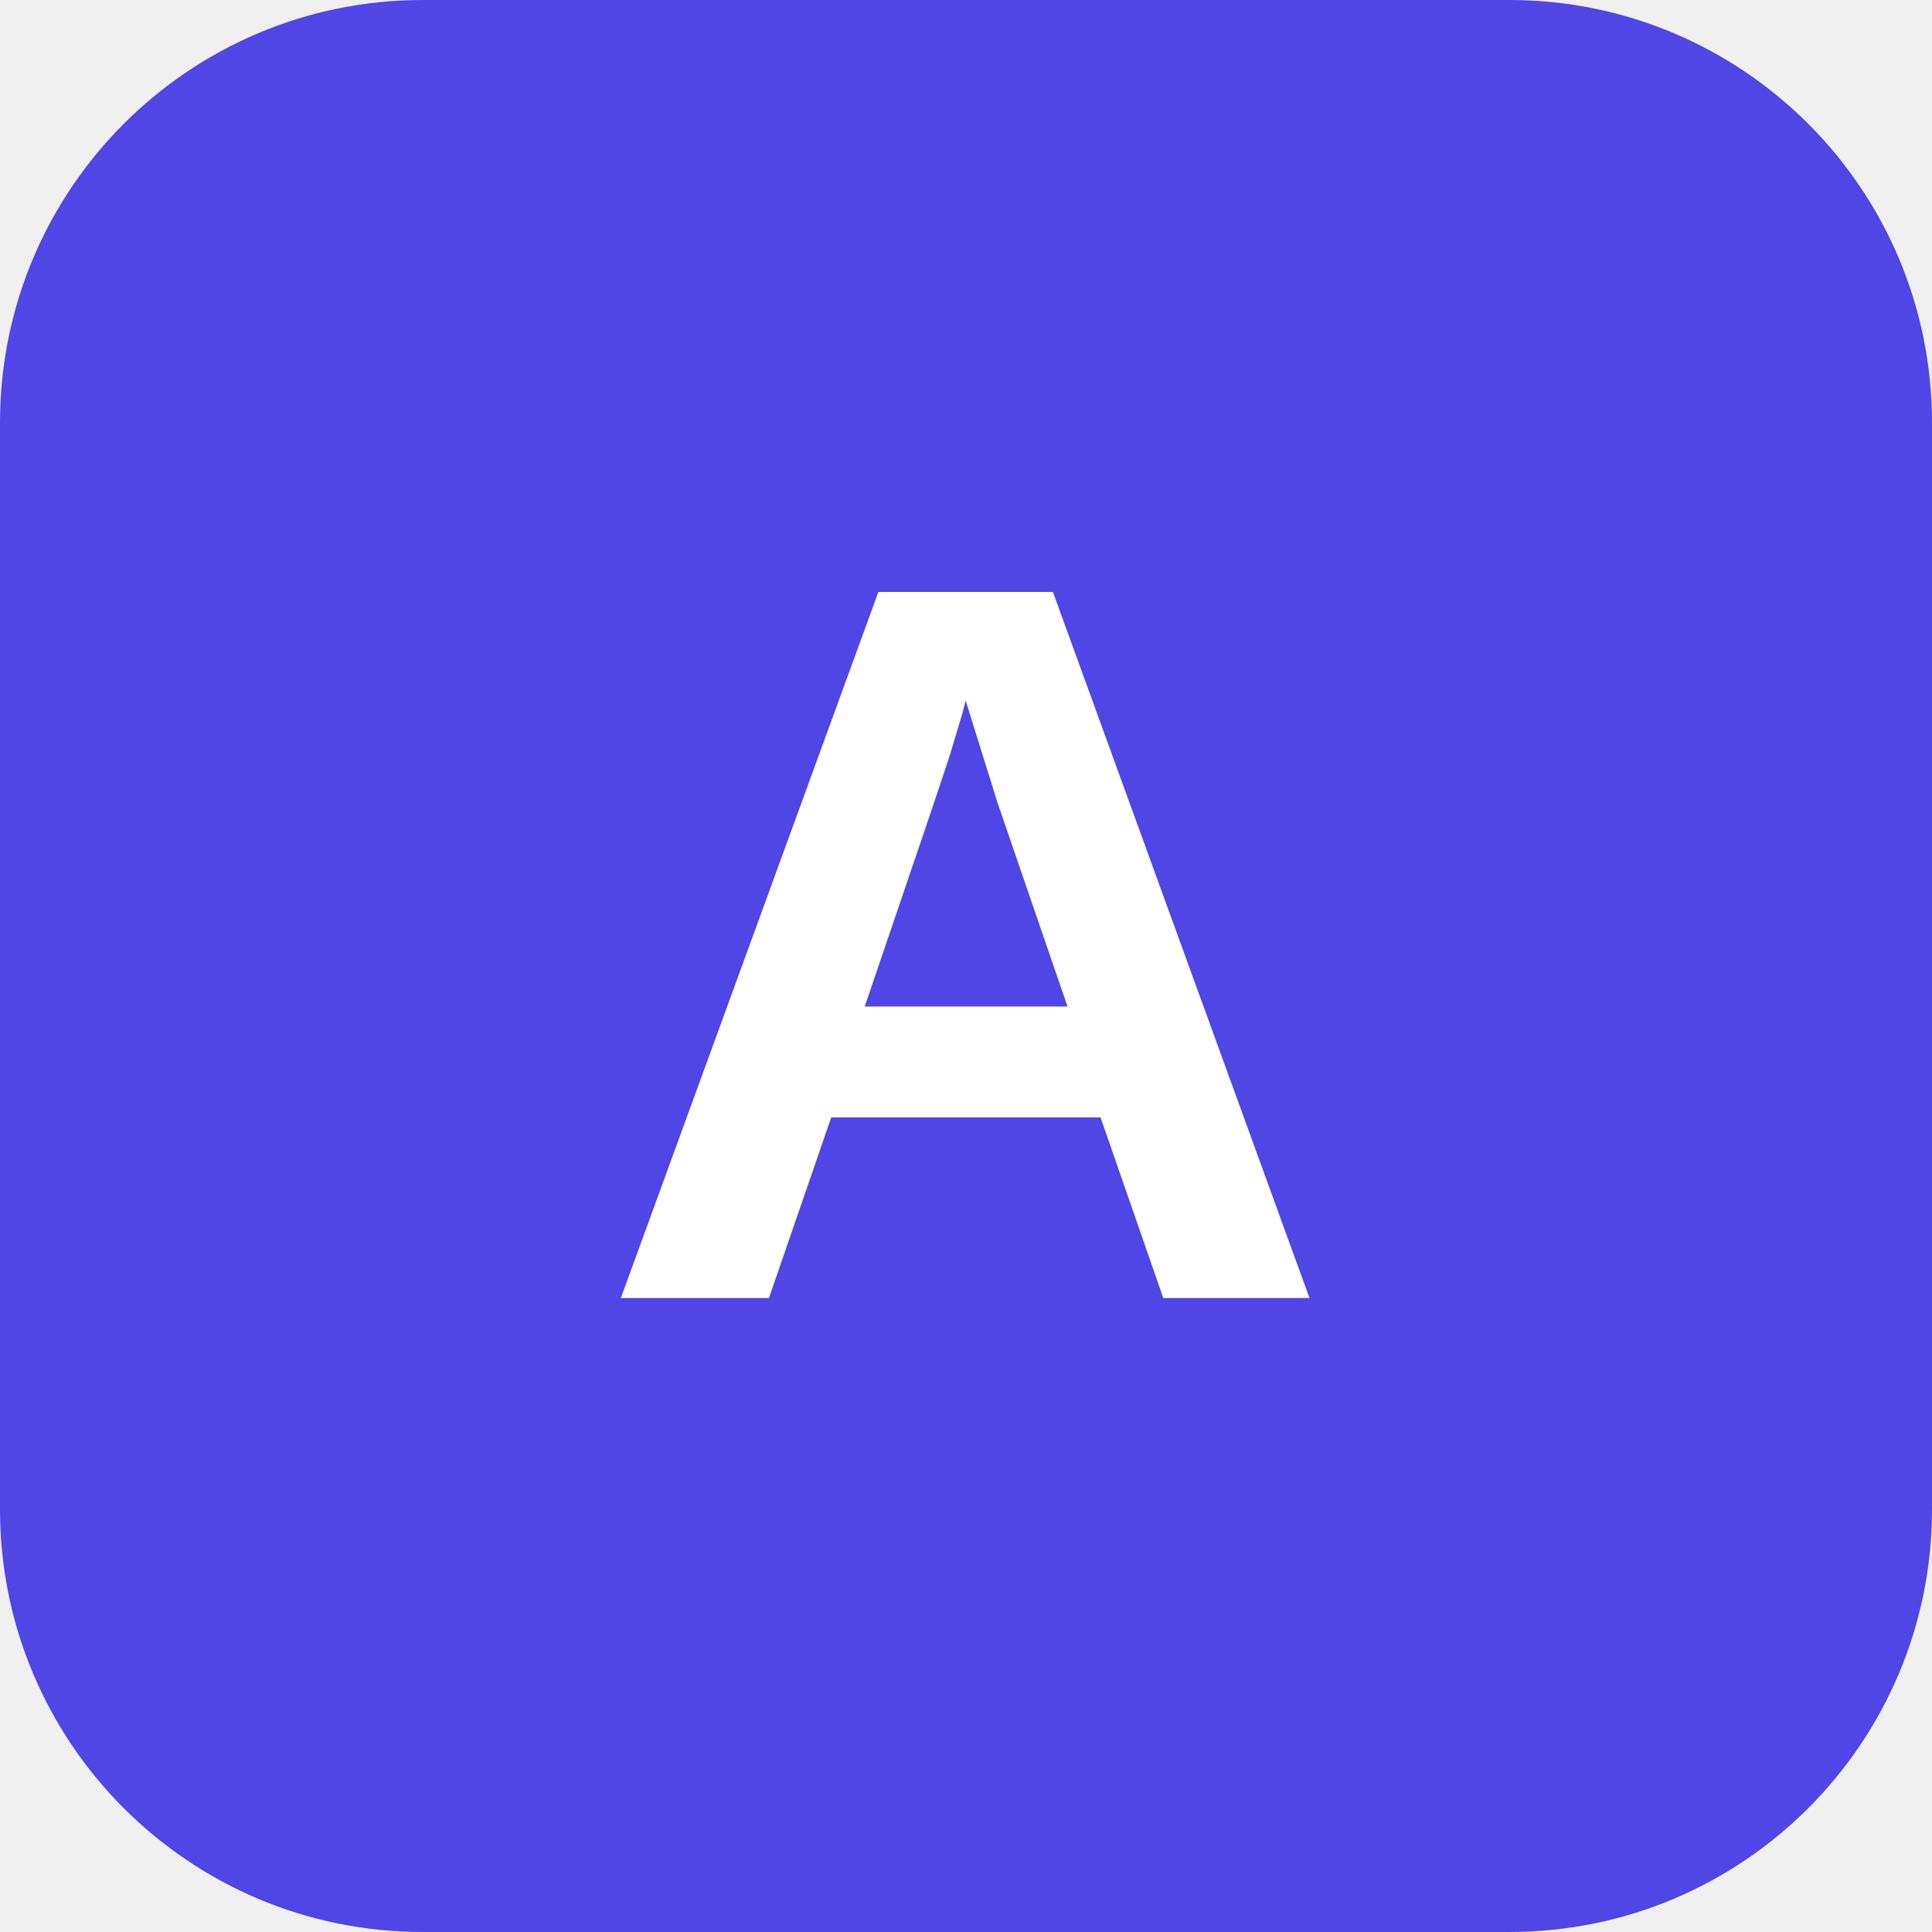
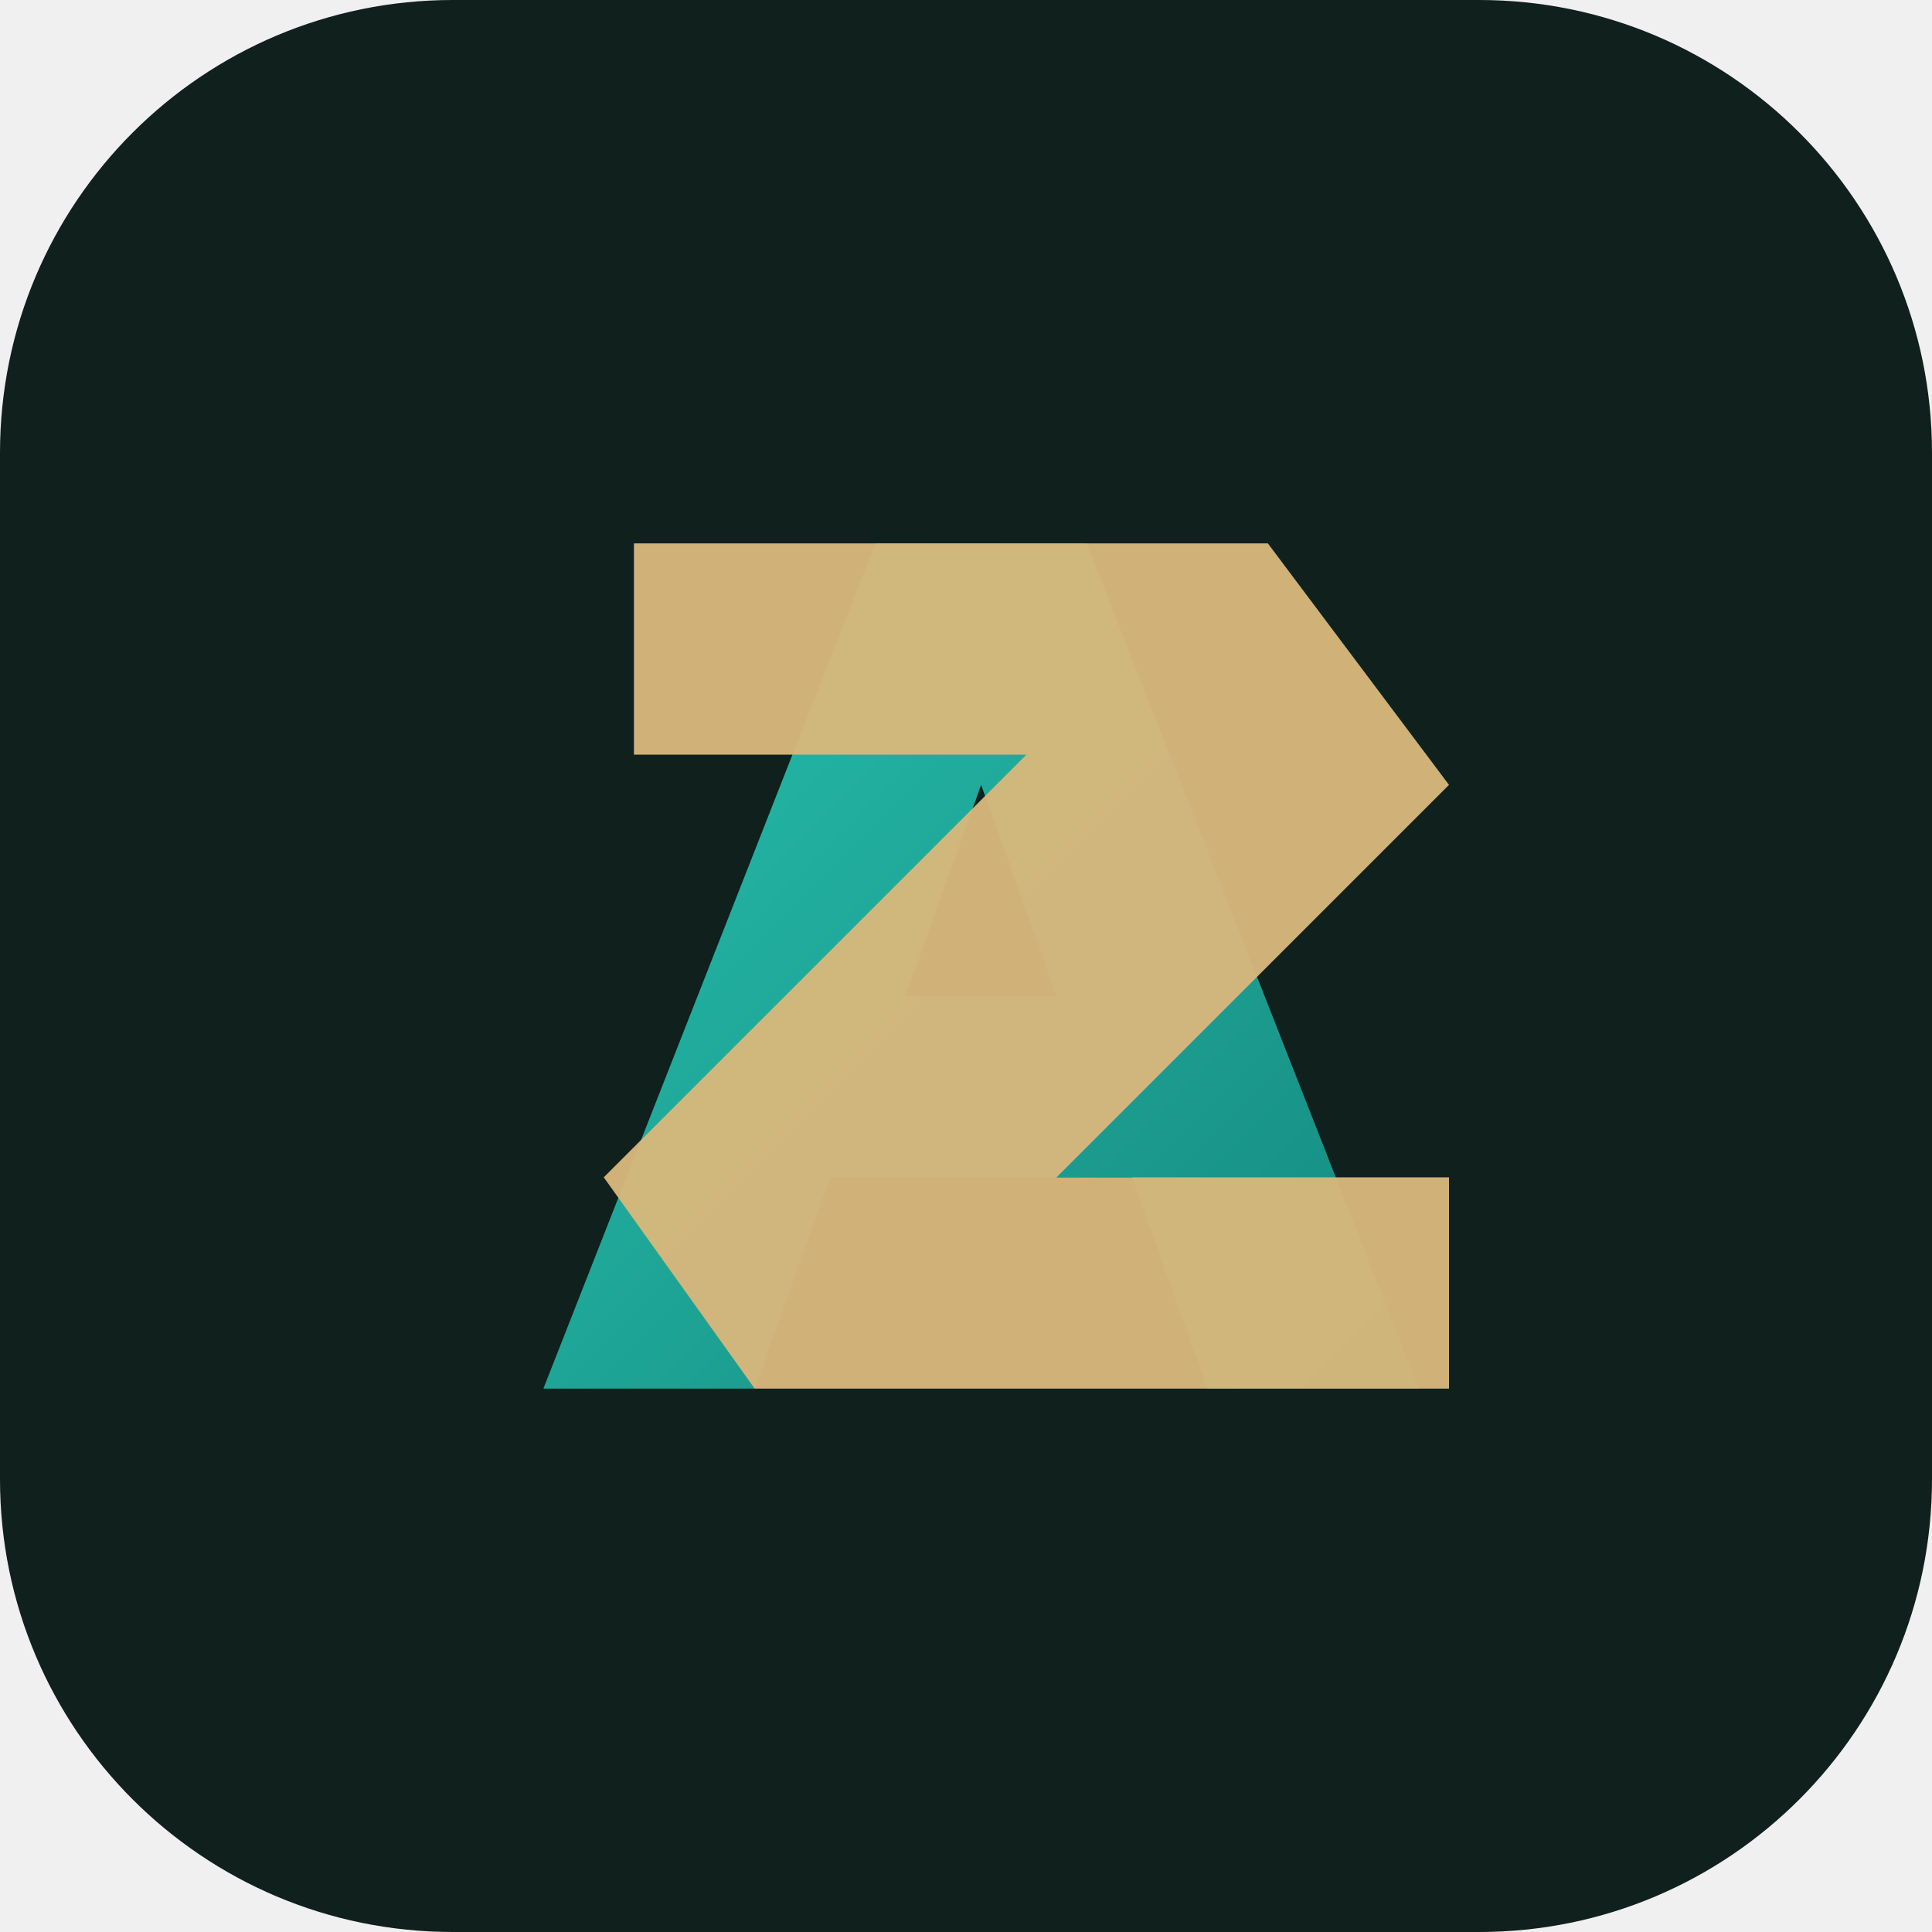
- <svg xmlns="http://www.w3.org/2000/svg" viewBox="0 0 64 64">
-   <rect width="64" height="64" rx="14" fill="#4F46E5" />
-   <text x="32" y="43" font-family="Arial, Helvetica, sans-serif" font-size="34" font-weight="700" fill="#FFFFFF" text-anchor="middle">A</text>
+ <svg xmlns="http://www.w3.org/2000/svg" viewBox="0 0 64 64" role="img" aria-label="AtoZ Product Hub">
+   <defs>
+     <linearGradient id="a" x1="8" y1="8" x2="56" y2="56" gradientUnits="userSpaceOnUse">
+       <stop stop-color="#2dd4bf" />
+       <stop offset="1" stop-color="#0f766e" />
+     </linearGradient>
+   </defs>
+   <rect width="64" height="64" rx="15" fill="#10201d" />
+   <path d="M18 46 29 18h7l11 28h-7l-2.5-7H27.5L25 46h-7Zm12-13h5l-2.5-7L30 33Z" fill="url(#a)" />
+   <path d="m42 18 6 8-13 13h13v7H25l-5-7 14-14H21v-7h21Z" fill="#d7b77b" opacity=".96" />
</svg>
